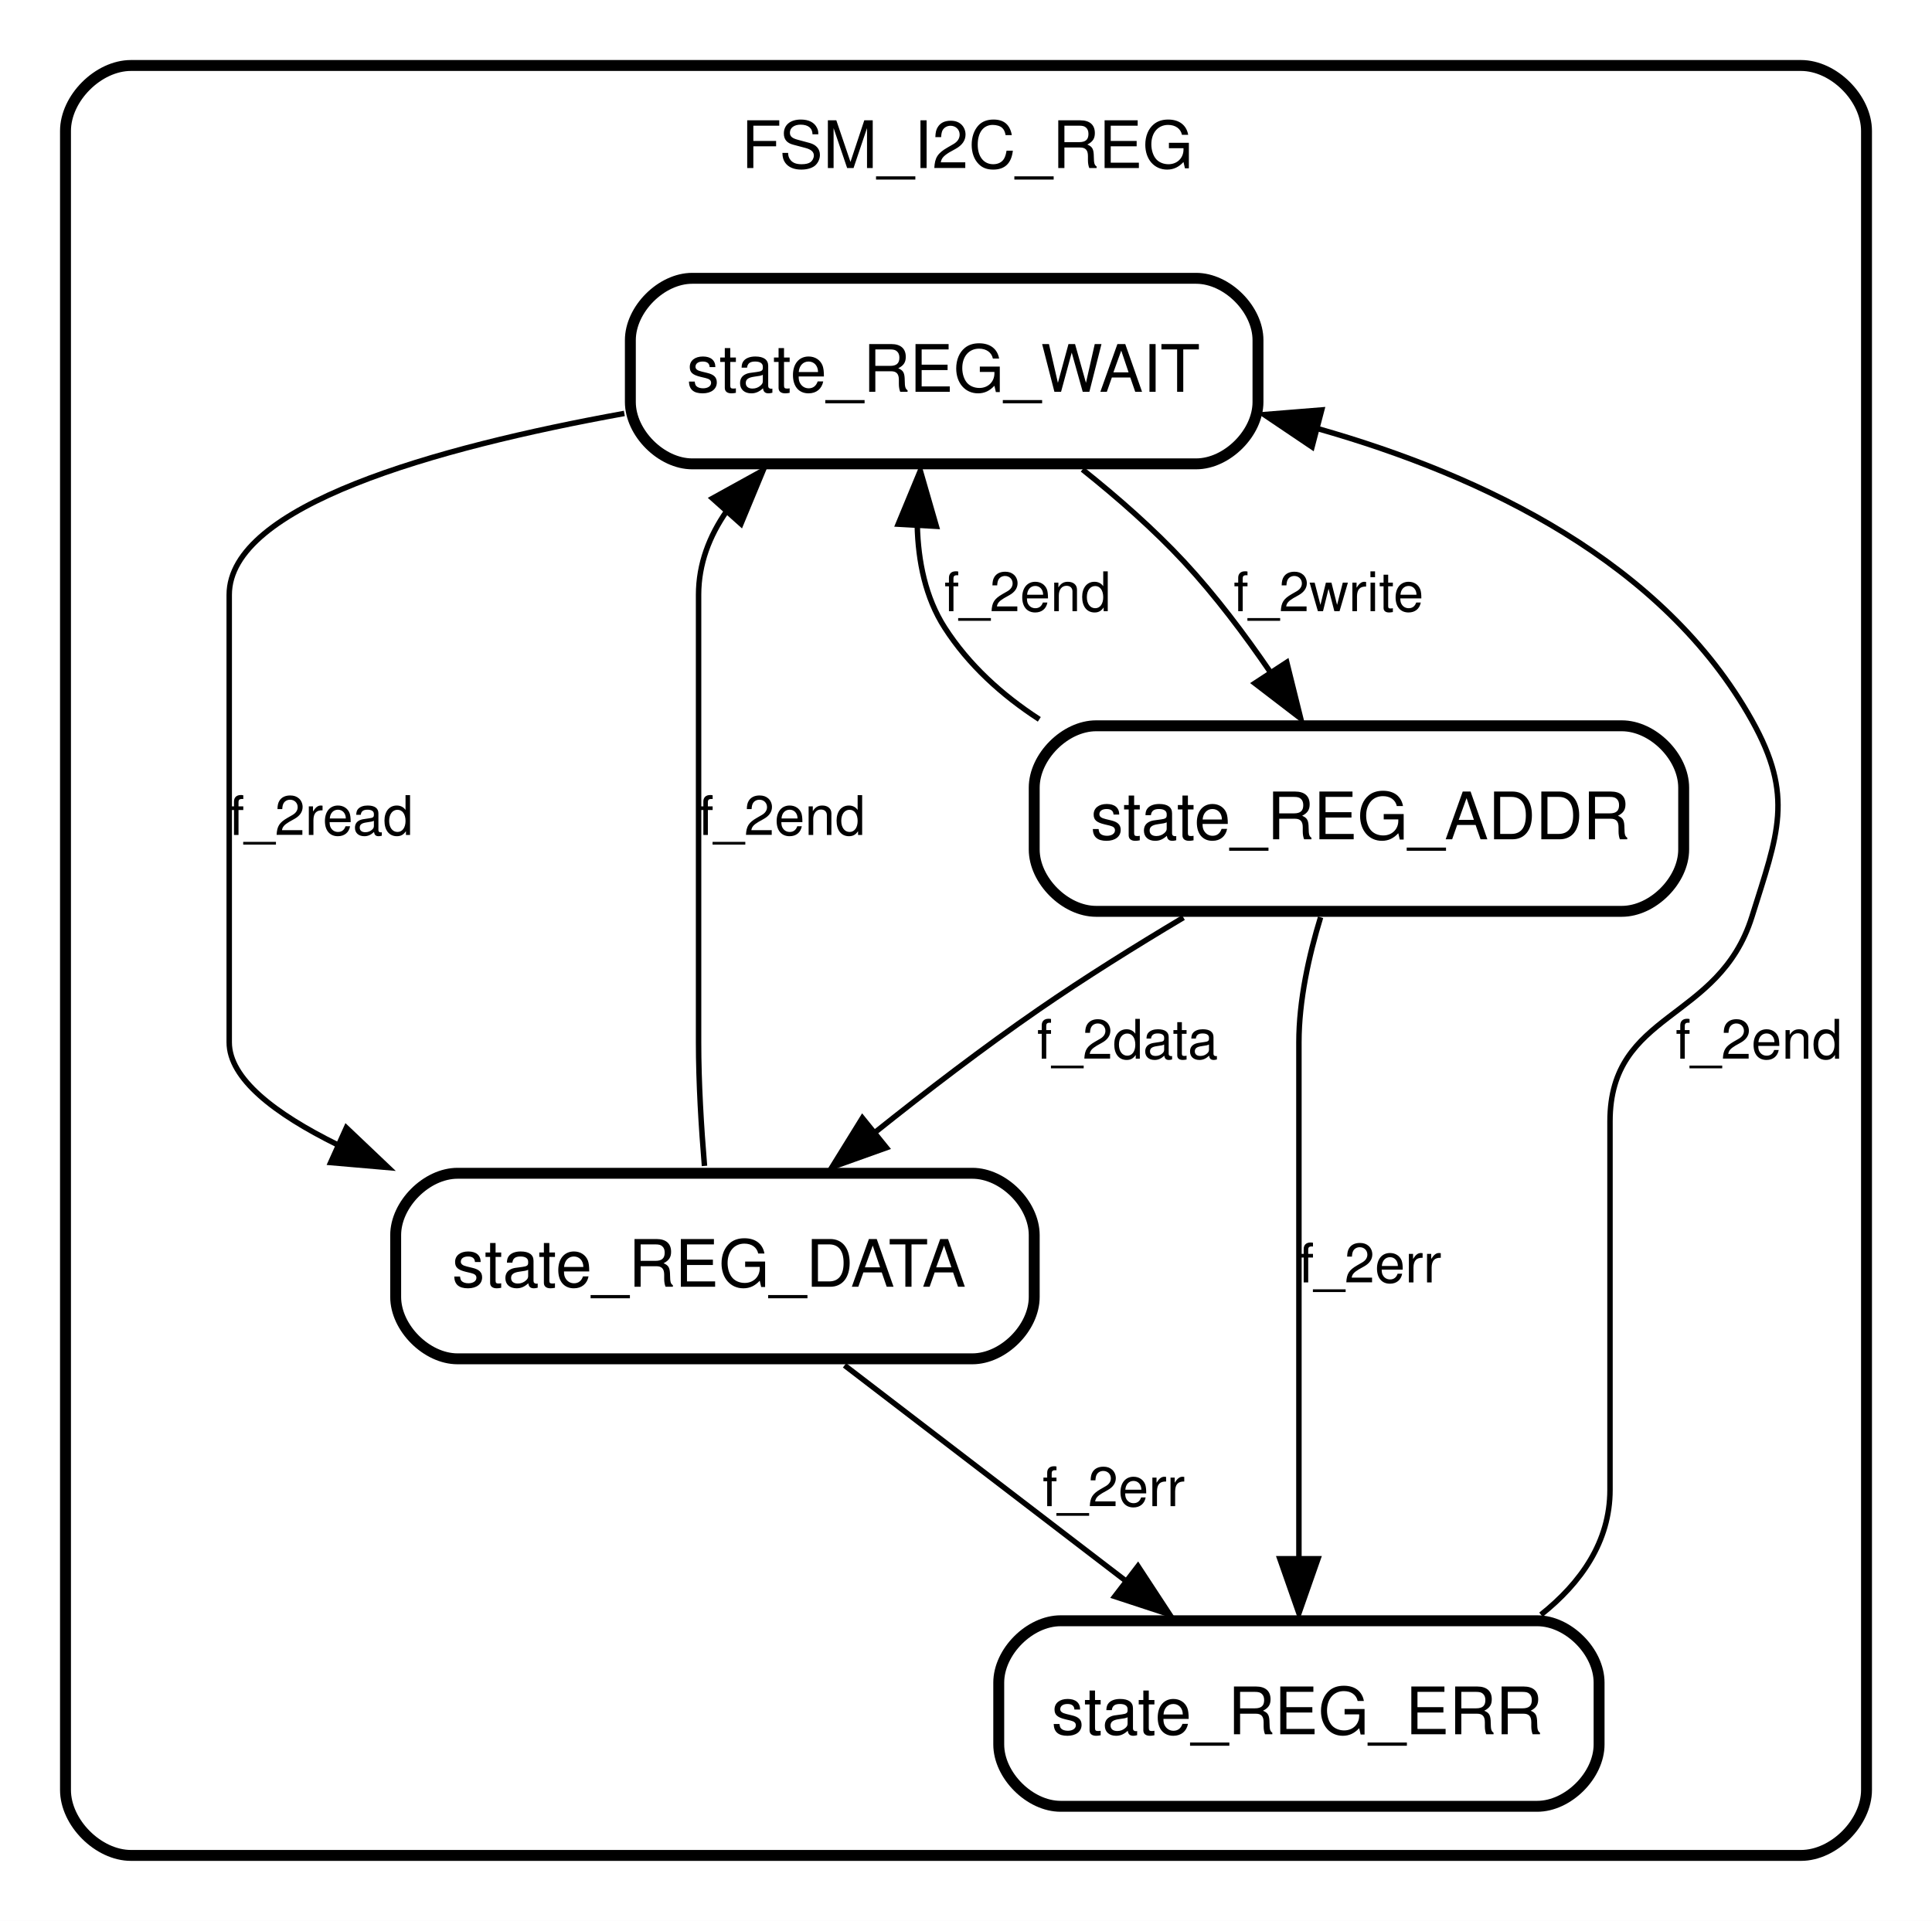
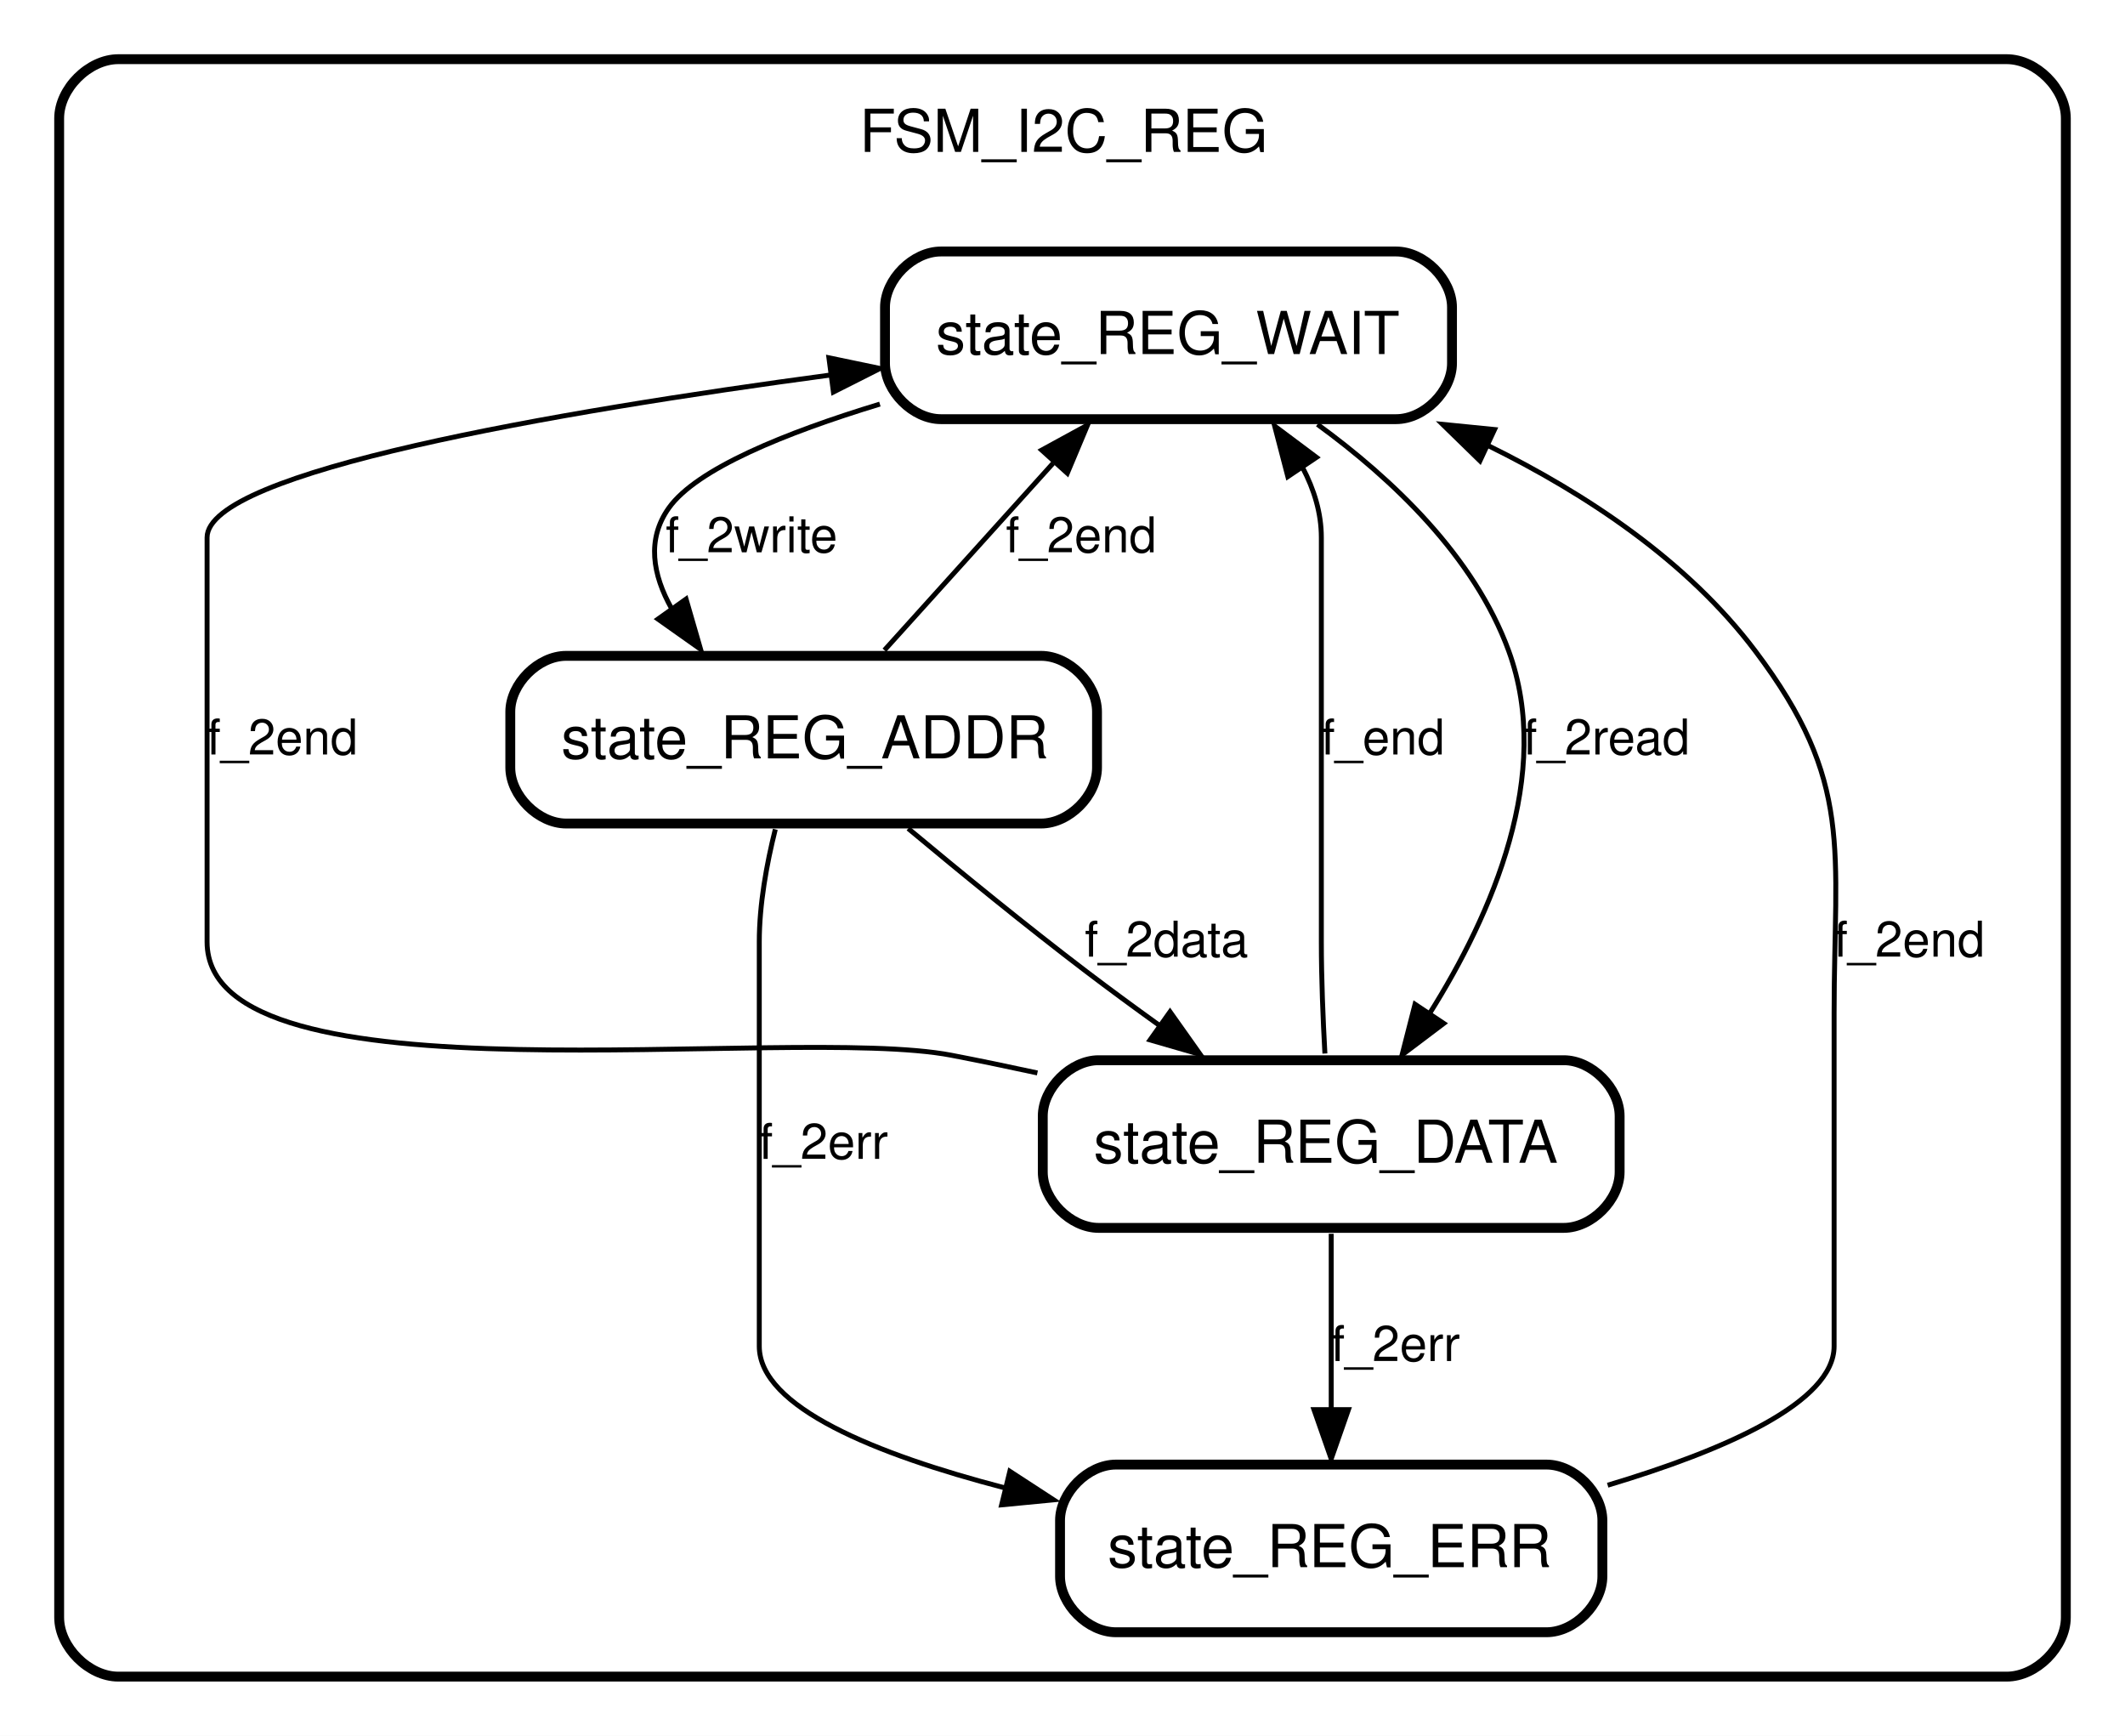
- <svg xmlns="http://www.w3.org/2000/svg" width="354pt" height="352pt" viewBox="0.00 0.00 354.00 352.00">
+ <svg xmlns="http://www.w3.org/2000/svg" width="431pt" height="352pt" viewBox="0.00 0.00 431.00 352.00">
  <g id="graph0" class="graph" transform="scale(1 1) rotate(0) translate(4 348)">
-     <polygon fill="#ffffff" stroke="transparent" points="-4,4 -4,-348 350,-348 350,4 -4,4" />
+     <polygon fill="#ffffff" stroke="transparent" points="-4,4 -4,-348 427,-348 427,4 -4,4" />
    <g id="clust1" class="cluster state regular">
-       <path fill="none" stroke="#000000" stroke-width="2" d="M20,-8C20,-8 326,-8 326,-8 332,-8 338,-14 338,-20 338,-20 338,-324 338,-324 338,-330 332,-336 326,-336 326,-336 20,-336 20,-336 14,-336 8,-330 8,-324 8,-324 8,-20 8,-20 8,-14 14,-8 20,-8" />
-       <text text-anchor="start" x="131.831" y="-317.2" font-family="Helvetica,sans-Serif" font-size="12.00" fill="#000000">FSM_I2C_REG</text>
+       <path fill="none" stroke="#000000" stroke-width="2" d="M20,-8C20,-8 403,-8 403,-8 409,-8 415,-14 415,-20 415,-20 415,-324 415,-324 415,-330 409,-336 403,-336 403,-336 20,-336 20,-336 14,-336 8,-330 8,-324 8,-324 8,-20 8,-20 8,-14 14,-8 20,-8" />
+       <text text-anchor="start" x="170.331" y="-317.2" font-family="Helvetica,sans-Serif" font-size="12.00" fill="#000000">FSM_I2C_REG</text>
    </g>
    <g id="node2" class="node state regular">
-       <polygon fill="#ffffff" fill-opacity="0.004" stroke="transparent" stroke-width="2" points="227.5,-298 110.5,-298 110.5,-262 227.5,-262 227.5,-298" />
-       <text text-anchor="start" x="121.826" y="-276.2" font-family="Helvetica,sans-Serif" font-size="12.00" fill="#000000">state_REG_WAIT</text>
-       <path fill="none" stroke="#000000" stroke-width="2" d="M122.833,-263C122.833,-263 215.167,-263 215.167,-263 220.833,-263 226.5,-268.667 226.5,-274.333 226.5,-274.333 226.5,-285.667 226.5,-285.667 226.5,-291.333 220.833,-297 215.167,-297 215.167,-297 122.833,-297 122.833,-297 117.167,-297 111.5,-291.333 111.5,-285.667 111.5,-285.667 111.5,-274.333 111.5,-274.333 111.5,-268.667 117.167,-263 122.833,-263" />
+       <polygon fill="#ffffff" fill-opacity="0.004" stroke="transparent" stroke-width="2" points="291.5,-298 174.5,-298 174.5,-262 291.5,-262 291.5,-298" />
+       <text text-anchor="start" x="185.826" y="-276.2" font-family="Helvetica,sans-Serif" font-size="12.00" fill="#000000">state_REG_WAIT</text>
+       <path fill="none" stroke="#000000" stroke-width="2" d="M186.833,-263C186.833,-263 279.167,-263 279.167,-263 284.833,-263 290.5,-268.667 290.5,-274.333 290.5,-274.333 290.5,-285.667 290.5,-285.667 290.5,-291.333 284.833,-297 279.167,-297 279.167,-297 186.833,-297 186.833,-297 181.167,-297 175.5,-291.333 175.5,-285.667 175.5,-285.667 175.5,-274.333 175.5,-274.333 175.5,-268.667 181.167,-263 186.833,-263" />
    </g>
    <g id="node3" class="node state regular">
-       <polygon fill="#ffffff" fill-opacity="0.004" stroke="transparent" stroke-width="2" points="305.5,-216 184.5,-216 184.5,-180 305.5,-180 305.5,-216" />
-       <text text-anchor="start" x="195.828" y="-194.2" font-family="Helvetica,sans-Serif" font-size="12.00" fill="#000000">state_REG_ADDR</text>
-       <path fill="none" stroke="#000000" stroke-width="2" d="M196.833,-181C196.833,-181 293.167,-181 293.167,-181 298.833,-181 304.5,-186.667 304.5,-192.333 304.5,-192.333 304.5,-203.667 304.5,-203.667 304.5,-209.333 298.833,-215 293.167,-215 293.167,-215 196.833,-215 196.833,-215 191.167,-215 185.5,-209.333 185.5,-203.667 185.5,-203.667 185.5,-192.333 185.5,-192.333 185.5,-186.667 191.167,-181 196.833,-181" />
+       <polygon fill="#ffffff" fill-opacity="0.004" stroke="transparent" stroke-width="2" points="219.5,-216 98.5,-216 98.5,-180 219.5,-180 219.5,-216" />
+       <text text-anchor="start" x="109.828" y="-194.2" font-family="Helvetica,sans-Serif" font-size="12.00" fill="#000000">state_REG_ADDR</text>
+       <path fill="none" stroke="#000000" stroke-width="2" d="M110.833,-181C110.833,-181 207.167,-181 207.167,-181 212.833,-181 218.5,-186.667 218.5,-192.333 218.5,-192.333 218.5,-203.667 218.5,-203.667 218.5,-209.333 212.833,-215 207.167,-215 207.167,-215 110.833,-215 110.833,-215 105.167,-215 99.5,-209.333 99.5,-203.667 99.5,-203.667 99.5,-192.333 99.5,-192.333 99.5,-186.667 105.167,-181 110.833,-181" />
    </g>
    <g id="edge2" class="edge transition">
-       <path fill="none" stroke="#000000" d="M194.342,-261.969C200.766,-256.843 207.421,-251.009 213,-245 218.667,-238.896 224.075,-231.71 228.778,-224.819" />
-       <polygon fill="#000000" stroke="#000000" points="231.774,-226.633 234.326,-216.35 225.918,-222.797 231.774,-226.633" />
-       <text text-anchor="start" x="222" y="-236" font-family="Helvetica,sans-Serif" font-size="10.00" fill="#000000">f_2write   </text>
+       <path fill="none" stroke="#000000" d="M174.463,-266.056C155.227,-260.207 137.305,-252.92 131.661,-245 127.116,-238.622 128.388,-231.441 132.185,-224.648" />
+       <polygon fill="#000000" stroke="#000000" points="135.151,-226.517 138.097,-216.34 129.447,-222.459 135.151,-226.517" />
+       <text text-anchor="start" x="131" y="-236" font-family="Helvetica,sans-Serif" font-size="10.00" fill="#000000">f_2write   </text>
    </g>
    <g id="node4" class="node state regular">
-       <polygon fill="#ffffff" fill-opacity="0.004" stroke="transparent" stroke-width="2" points="186.5,-134 67.5,-134 67.5,-98 186.5,-98 186.5,-134" />
-       <text text-anchor="start" x="78.824" y="-112.2" font-family="Helvetica,sans-Serif" font-size="12.00" fill="#000000">state_REG_DATA</text>
-       <path fill="none" stroke="#000000" stroke-width="2" d="M79.833,-99C79.833,-99 174.167,-99 174.167,-99 179.833,-99 185.5,-104.667 185.5,-110.333 185.5,-110.333 185.5,-121.667 185.5,-121.667 185.5,-127.333 179.833,-133 174.167,-133 174.167,-133 79.833,-133 79.833,-133 74.167,-133 68.5,-127.333 68.5,-121.667 68.5,-121.667 68.5,-110.333 68.5,-110.333 68.5,-104.667 74.167,-99 79.833,-99" />
+       <polygon fill="#ffffff" fill-opacity="0.004" stroke="transparent" stroke-width="2" points="325.5,-134 206.5,-134 206.5,-98 325.5,-98 325.5,-134" />
+       <text text-anchor="start" x="217.824" y="-112.2" font-family="Helvetica,sans-Serif" font-size="12.00" fill="#000000">state_REG_DATA</text>
+       <path fill="none" stroke="#000000" stroke-width="2" d="M218.833,-99C218.833,-99 313.167,-99 313.167,-99 318.833,-99 324.5,-104.667 324.5,-110.333 324.5,-110.333 324.5,-121.667 324.5,-121.667 324.5,-127.333 318.833,-133 313.167,-133 313.167,-133 218.833,-133 218.833,-133 213.167,-133 207.5,-127.333 207.5,-121.667 207.5,-121.667 207.5,-110.333 207.5,-110.333 207.5,-104.667 213.167,-99 218.833,-99" />
    </g>
    <g id="edge1" class="edge transition">
-       <path fill="none" stroke="#000000" d="M110.397,-272.24C75.517,-265.918 38,-255.324 38,-239 38,-239 38,-239 38,-157 38,-150.357 46.282,-143.952 57.793,-138.257" />
-       <polygon fill="#000000" stroke="#000000" points="59.46,-141.345 67.142,-134.049 56.587,-134.963 59.46,-141.345" />
-       <text text-anchor="start" x="38" y="-195" font-family="Helvetica,sans-Serif" font-size="10.00" fill="#000000">f_2read   </text>
+       <path fill="none" stroke="#000000" d="M263.212,-261.947C278.383,-250.894 294.998,-235.186 302,-216 311.093,-191.087 298.627,-162.626 285.945,-142.455" />
+       <polygon fill="#000000" stroke="#000000" points="288.826,-140.466 280.37,-134.083 282.999,-144.346 288.826,-140.466" />
+       <text text-anchor="start" x="305" y="-195" font-family="Helvetica,sans-Serif" font-size="10.00" fill="#000000">f_2read   </text>
    </g>
    <g id="edge3" class="edge transition">
-       <path fill="none" stroke="#000000" d="M186.432,-216.183C179.577,-220.637 173.477,-226.159 169.089,-233 165.562,-238.499 164.232,-245.155 164.07,-251.707" />
-       <polygon fill="#000000" stroke="#000000" points="160.578,-251.947 164.63,-261.736 167.567,-251.557 160.578,-251.947" />
-       <text text-anchor="start" x="169" y="-236" font-family="Helvetica,sans-Serif" font-size="10.00" fill="#000000">f_2end   </text>
+       <path fill="none" stroke="#000000" d="M175.377,-216.148C185.428,-227.285 198.461,-241.727 209.589,-254.059" />
+       <polygon fill="#000000" stroke="#000000" points="207.279,-256.723 216.577,-261.801 212.476,-252.033 207.279,-256.723" />
+       <text text-anchor="start" x="200" y="-236" font-family="Helvetica,sans-Serif" font-size="10.00" fill="#000000">f_2end   </text>
    </g>
    <g id="edge5" class="edge transition">
-       <path fill="none" stroke="#000000" d="M212.84,-179.861C204.087,-174.645 194.708,-168.794 186.31,-163 176.273,-156.076 165.718,-147.994 156.34,-140.505" />
-       <polygon fill="#000000" stroke="#000000" points="158.421,-137.686 148.444,-134.12 154.019,-143.129 158.421,-137.686" />
-       <text text-anchor="start" x="186" y="-154" font-family="Helvetica,sans-Serif" font-size="10.00" fill="#000000">f_2data   </text>
+       <path fill="none" stroke="#000000" d="M180.201,-179.99C190.882,-171.078 204.122,-160.27 216.31,-151 221.045,-147.399 226.104,-143.686 231.115,-140.086" />
+       <polygon fill="#000000" stroke="#000000" points="233.312,-142.818 239.437,-134.173 229.258,-137.112 233.312,-142.818" />
+       <text text-anchor="start" x="216" y="-154" font-family="Helvetica,sans-Serif" font-size="10.00" fill="#000000">f_2data   </text>
    </g>
    <g id="node5" class="node state regular">
-       <polygon fill="#ffffff" fill-opacity="0.004" stroke="transparent" stroke-width="2" points="290,-52 178,-52 178,-16 290,-16 290,-52" />
-       <text text-anchor="start" x="188.659" y="-30.2" font-family="Helvetica,sans-Serif" font-size="12.00" fill="#000000">state_REG_ERR</text>
-       <path fill="none" stroke="#000000" stroke-width="2" d="M190.333,-17C190.333,-17 277.667,-17 277.667,-17 283.333,-17 289,-22.667 289,-28.333 289,-28.333 289,-39.667 289,-39.667 289,-45.333 283.333,-51 277.667,-51 277.667,-51 190.333,-51 190.333,-51 184.667,-51 179,-45.333 179,-39.667 179,-39.667 179,-28.333 179,-28.333 179,-22.667 184.667,-17 190.333,-17" />
+       <polygon fill="#ffffff" fill-opacity="0.004" stroke="transparent" stroke-width="2" points="322,-52 210,-52 210,-16 322,-16 322,-52" />
+       <text text-anchor="start" x="220.659" y="-30.2" font-family="Helvetica,sans-Serif" font-size="12.00" fill="#000000">state_REG_ERR</text>
+       <path fill="none" stroke="#000000" stroke-width="2" d="M222.333,-17C222.333,-17 309.667,-17 309.667,-17 315.333,-17 321,-22.667 321,-28.333 321,-28.333 321,-39.667 321,-39.667 321,-45.333 315.333,-51 309.667,-51 309.667,-51 222.333,-51 222.333,-51 216.667,-51 211,-45.333 211,-39.667 211,-39.667 211,-28.333 211,-28.333 211,-22.667 216.667,-17 222.333,-17" />
    </g>
    <g id="edge4" class="edge transition">
-       <path fill="none" stroke="#000000" d="M237.971,-179.908C235.815,-172.868 234,-164.665 234,-157 234,-157 234,-157 234,-75 234,-70.952 234,-66.678 234,-62.48" />
-       <polygon fill="#000000" stroke="#000000" points="237.5,-62.369 234,-52.369 230.5,-62.369 237.5,-62.369" />
-       <text text-anchor="start" x="234" y="-113" font-family="Helvetica,sans-Serif" font-size="10.00" fill="#000000">f_2err   </text>
+       <path fill="none" stroke="#000000" d="M153.249,-179.818C151.485,-172.767 150,-164.579 150,-157 150,-157 150,-157 150,-75 150,-62.642 173.701,-53.078 199.677,-46.309" />
+       <polygon fill="#000000" stroke="#000000" points="200.821,-49.632 209.699,-43.851 199.153,-42.834 200.821,-49.632" />
+       <text text-anchor="start" x="150" y="-113" font-family="Helvetica,sans-Serif" font-size="10.00" fill="#000000">f_2err   </text>
    </g>
    <g id="edge6" class="edge transition">
-       <path fill="none" stroke="#000000" d="M125.083,-134.348C124.495,-141.419 124,-149.577 124,-157 124,-239 124,-239 124,-239 124,-244.681 125.984,-249.784 129.118,-254.3" />
-       <polygon fill="#000000" stroke="#000000" points="126.548,-256.677 135.823,-261.797 131.765,-252.01 126.548,-256.677" />
-       <text text-anchor="start" x="124" y="-195" font-family="Helvetica,sans-Serif" font-size="10.00" fill="#000000">f_2end   </text>
+       <path fill="none" stroke="#000000" d="M206.407,-130.418C200.538,-131.691 194.662,-132.909 189,-134 155.671,-140.424 38,-123.057 38,-157 38,-239 38,-239 38,-239 38,-252.299 108.353,-264.414 164.544,-271.969" />
+       <polygon fill="#000000" stroke="#000000" points="164.122,-275.444 174.494,-273.28 165.036,-268.504 164.122,-275.444" />
+       <text text-anchor="start" x="38" y="-195" font-family="Helvetica,sans-Serif" font-size="10.00" fill="#000000">f_2end   </text>
+     </g>
+     <g id="edge8" class="edge transition">
+       <path fill="none" stroke="#000000" d="M264.722,-134.359C264.33,-141.432 264,-149.588 264,-157 264,-239 264,-239 264,-239 264,-243.981 262.526,-248.738 260.222,-253.133" />
+       <polygon fill="#000000" stroke="#000000" points="257.204,-251.349 254.53,-261.601 263.014,-255.254 257.204,-251.349" />
+       <text text-anchor="start" x="264" y="-195" font-family="Helvetica,sans-Serif" font-size="10.00" fill="#000000">f_end   </text>
    </g>
    <g id="edge7" class="edge transition">
-       <path fill="none" stroke="#000000" d="M150.747,-97.802C165.846,-86.23 185.583,-71.105 202.049,-58.486" />
-       <polygon fill="#000000" stroke="#000000" points="204.511,-61.008 210.32,-52.148 200.253,-55.452 204.511,-61.008" />
-       <text text-anchor="start" x="187" y="-72" font-family="Helvetica,sans-Serif" font-size="10.00" fill="#000000">f_2err   </text>
+       <path fill="none" stroke="#000000" d="M266,-97.802C266,-87.398 266,-74.121 266,-62.377" />
+       <polygon fill="#000000" stroke="#000000" points="269.5,-62.148 266,-52.148 262.5,-62.148 269.5,-62.148" />
+       <text text-anchor="start" x="266" y="-72" font-family="Helvetica,sans-Serif" font-size="10.00" fill="#000000">f_2err   </text>
    </g>
-     <g id="edge8" class="edge transition">
-       <path fill="none" stroke="#000000" d="M278.35,-52.11C285.708,-57.971 291,-65.492 291,-75 291,-142.5 291,-142.5 291,-142.5 291,-162.781 310.946,-160.644 317,-180 321.776,-195.271 324.797,-202.028 317,-216 300.875,-244.896 268.087,-260.752 237.461,-269.45" />
-       <polygon fill="#000000" stroke="#000000" points="236.403,-266.109 227.618,-272.03 238.178,-272.88 236.403,-266.109" />
-       <text text-anchor="start" x="303" y="-154" font-family="Helvetica,sans-Serif" font-size="10.00" fill="#000000">f_2end   </text>
+     <g id="edge9" class="edge transition">
+       <path fill="none" stroke="#000000" d="M322.073,-46.813C345.774,-53.905 368,-63.596 368,-75 368,-142.5 368,-142.5 368,-142.5 368,-175.932 372.122,-189.302 352,-216 338.287,-234.195 317.85,-247.796 297.766,-257.67" />
+       <polygon fill="#000000" stroke="#000000" points="296.173,-254.55 288.588,-261.947 299.13,-260.895 296.173,-254.55" />
+       <text text-anchor="start" x="368" y="-154" font-family="Helvetica,sans-Serif" font-size="10.00" fill="#000000">f_2end   </text>
    </g>
  </g>
</svg>
